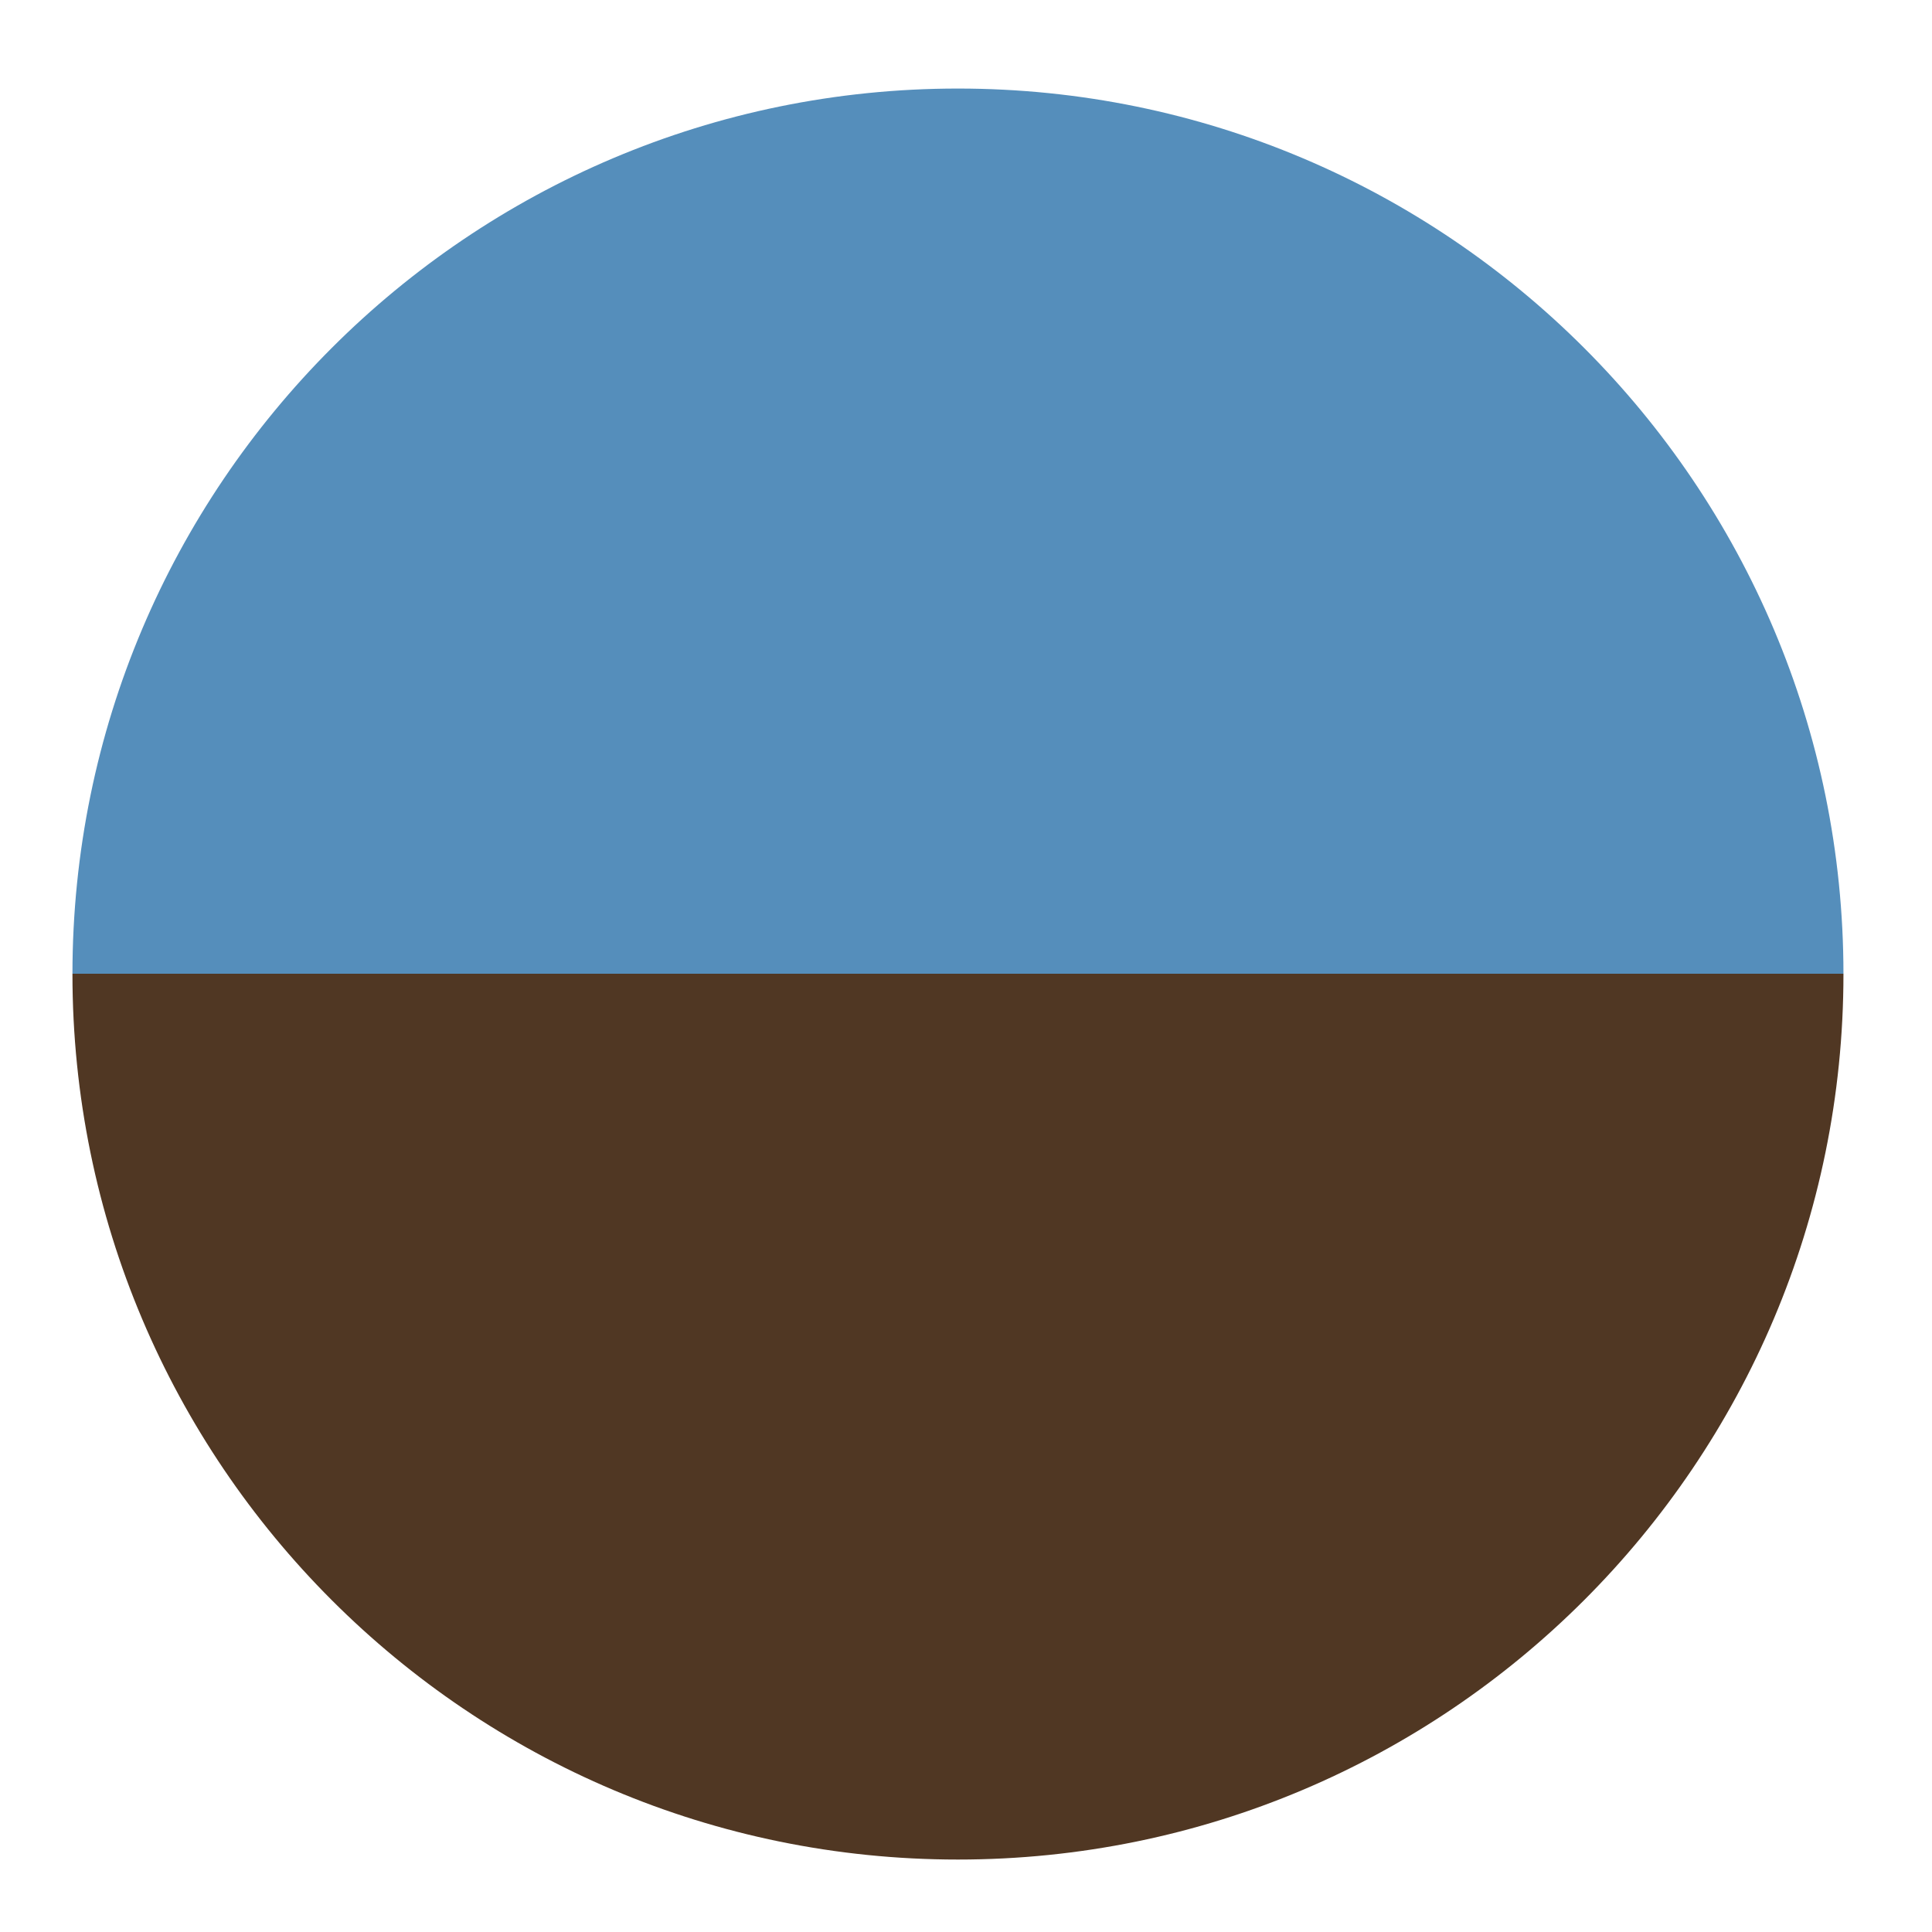
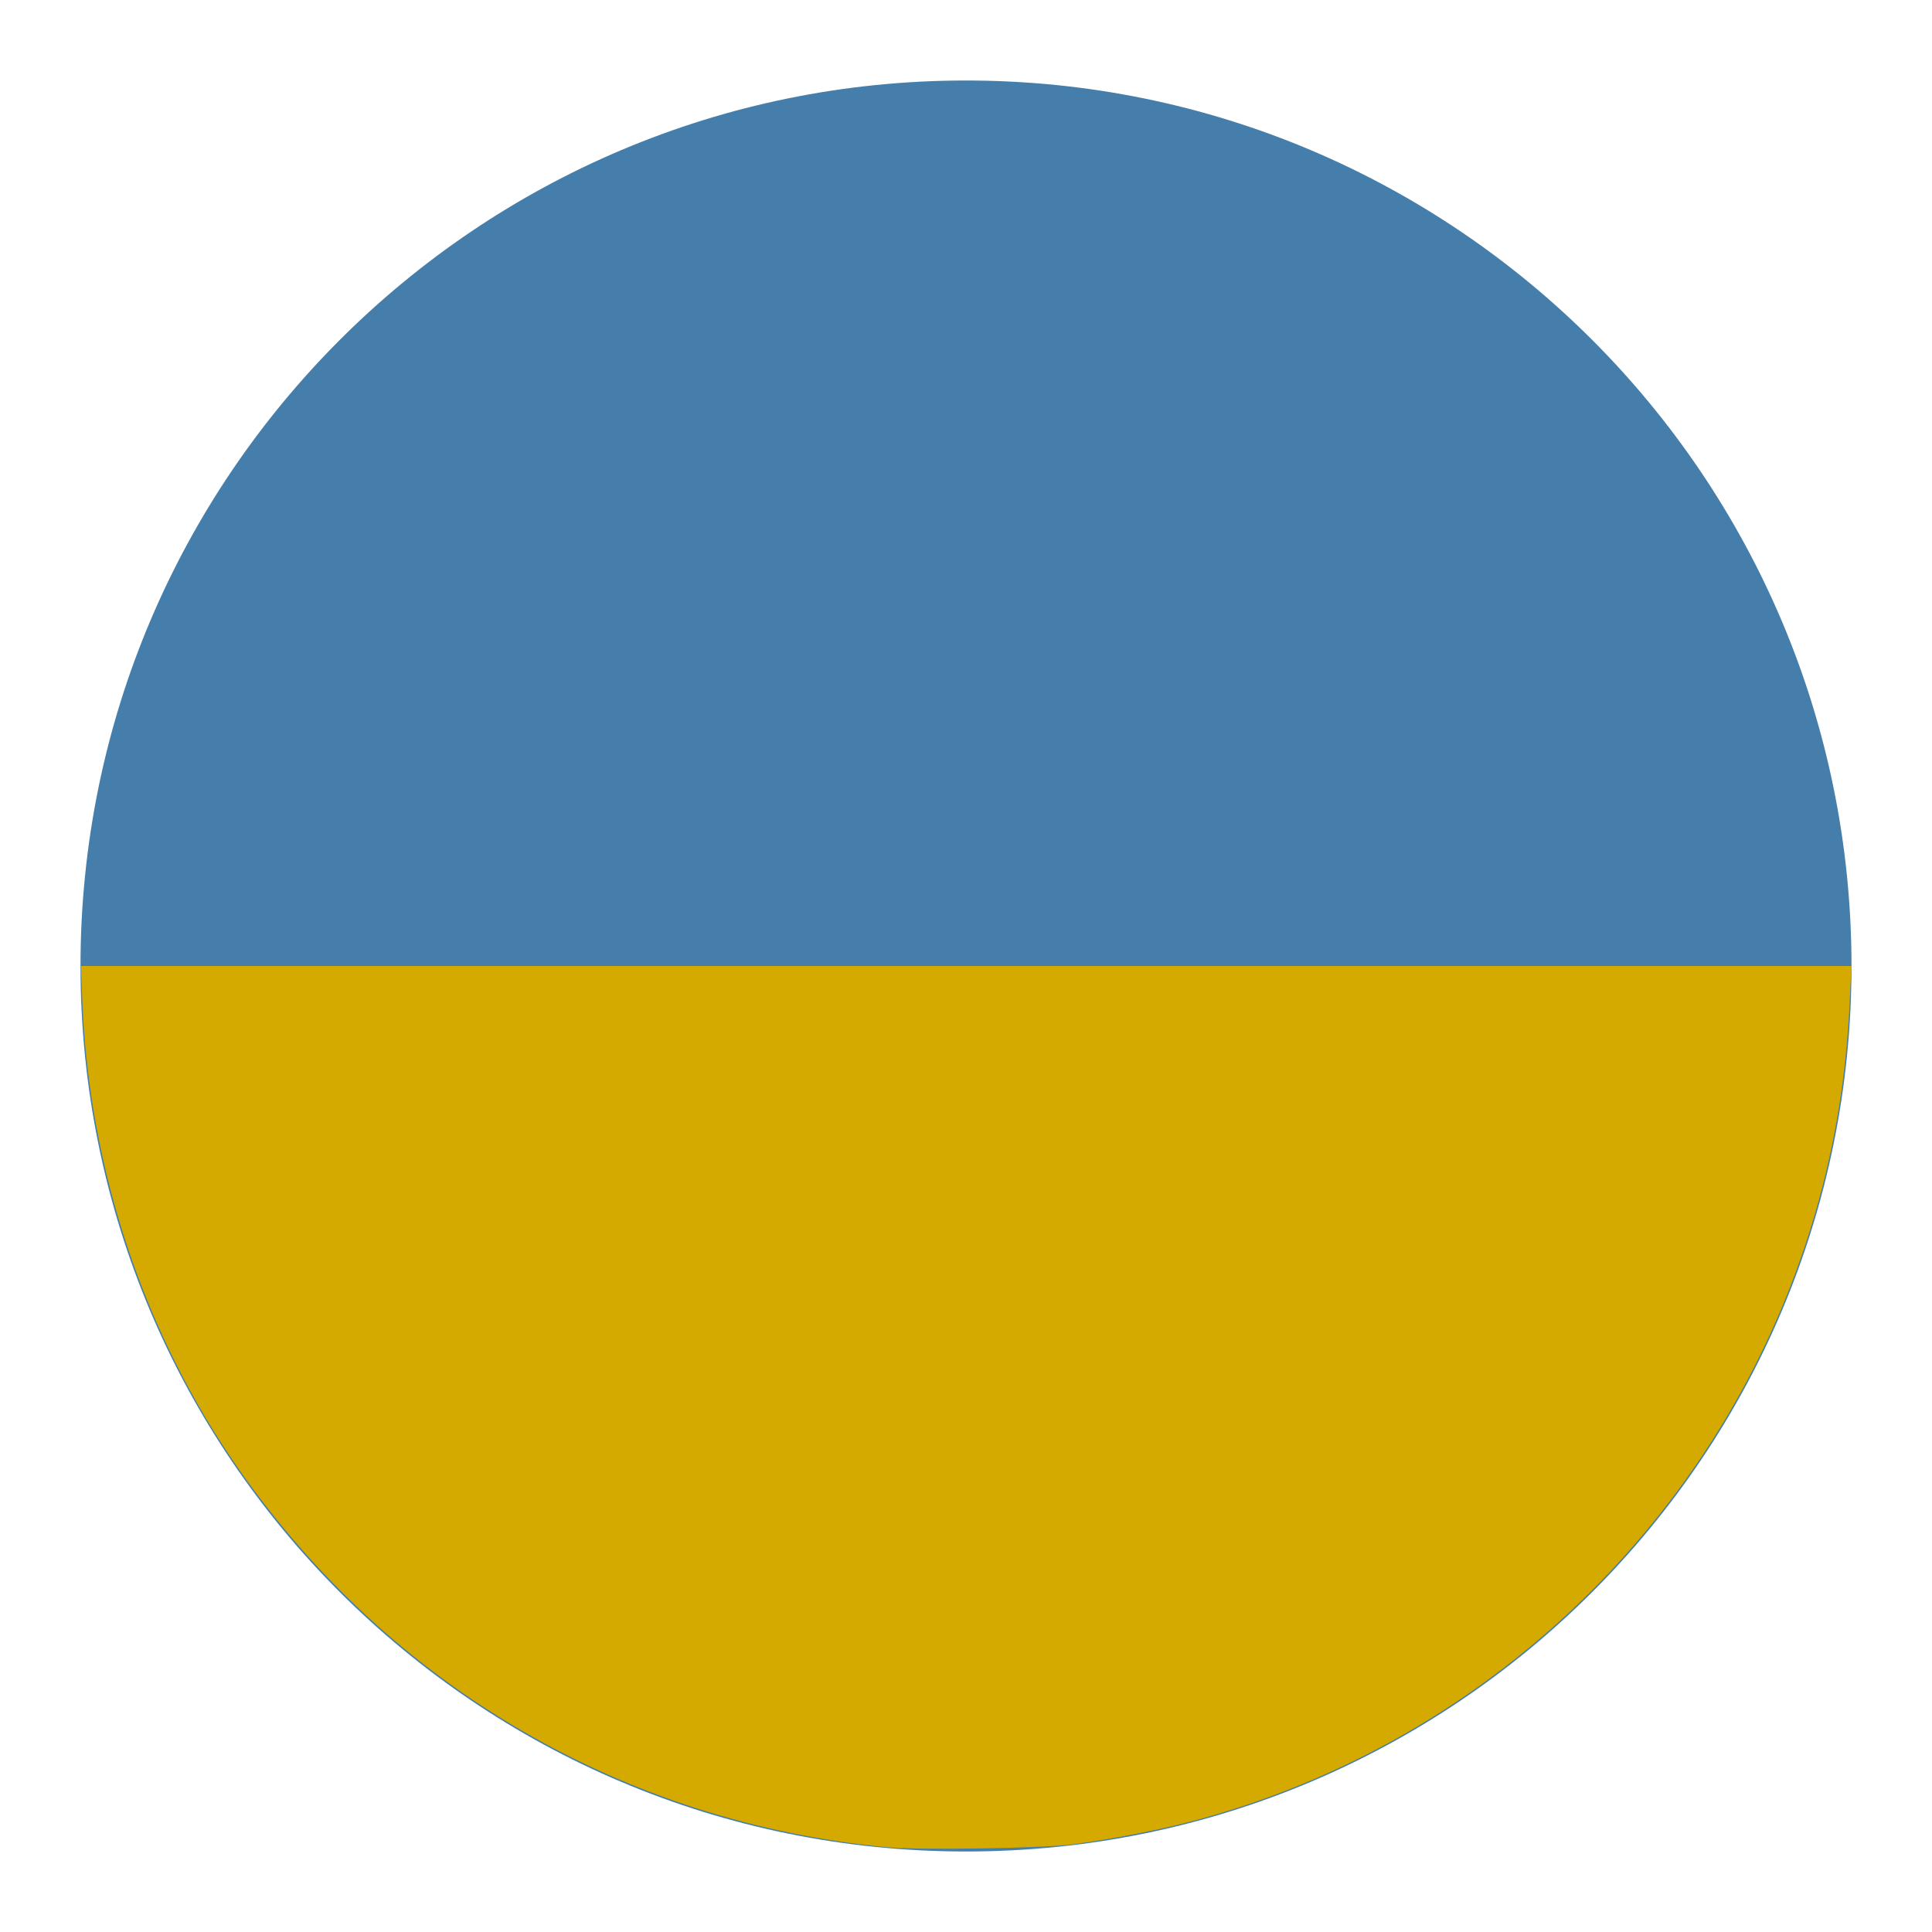
- <svg xmlns="http://www.w3.org/2000/svg" version="1.1" x="0px" y="0px" width="240" height="240" viewBox="0 0 240 240" enable-background="new 0 0 400.667 400.666" xml:space="preserve" id="svg2">
-   <defs id="defs12" />
-   <linearGradient id="backHorizon_1_" gradientUnits="userSpaceOnUse" x1="200.667" y1="350.099" x2="200.667" y2="50.566" gradientTransform="matrix(0.7344743,0,0,0.7344743,-28.38475,-26.13942)">
+ <svg xmlns="http://www.w3.org/2000/svg" xmlns:xlink="http://www.w3.org/1999/xlink" version="1.1" x="0px" y="0px" width="240" height="240" viewBox="0 0 240 240" enable-background="new 0 0 400.667 400.666" xml:space="preserve" id="svg2">
+   <defs id="defs12">
+     <linearGradient id="linearGradient6741">
+       <stop id="stop6743" offset="0" style="stop-color:#646464;stop-opacity:1;" />
+       <stop id="stop6745" offset="1" style="stop-color:#646464;stop-opacity:1;" />
+     </linearGradient>
+     <linearGradient id="linearGradient4380">
+       <stop id="stop4382" offset="0" style="stop-color:#1e1e1e;stop-opacity:1;" />
+       <stop id="stop4384" offset="1" style="stop-color:#4b4b4b;stop-opacity:1;" />
+     </linearGradient>
+     <linearGradient id="linearGradient4008">
+       <stop id="stop4010" offset="0" style="stop-color:#505050;stop-opacity:1;" />
+       <stop id="stop4012" offset="1" style="stop-color:#282828;stop-opacity:1;" />
+     </linearGradient>
+     <linearGradient id="linearGradient4241">
+       <stop style="stop-color:#000000;stop-opacity:0;" offset="0" id="stop4249" />
+       <stop id="stop4259" offset="0.188" style="stop-color:#000000;stop-opacity:0;" />
+       <stop id="stop4255" offset="0.375" style="stop-color:#000000;stop-opacity:0;" />
+       <stop id="stop4251" offset="0.75" style="stop-color:#000000;stop-opacity:0;" />
+       <stop style="stop-color:#000000;stop-opacity:0;" offset="0.875" id="stop4253" />
+       <stop id="stop4257" offset="0.938" style="stop-color:#000000;stop-opacity:0.196;" />
+       <stop id="stop4245" offset="1" style="stop-color:#000000;stop-opacity:0.392;" />
+     </linearGradient>
+     <linearGradient id="linearGradient4355">
+       <stop id="stop4357" offset="0" style="stop-color:#222222;stop-opacity:1;" />
+       <stop id="stop4359" offset="1" style="stop-color:#888888;stop-opacity:1;" />
+     </linearGradient>
+     <linearGradient id="linearGradient4287">
+       <stop id="stop4289" offset="0" style="stop-color:#1d1d1d;stop-opacity:1;" />
+       <stop id="stop4291" offset="1" style="stop-color:#acacac;stop-opacity:1;" />
+     </linearGradient>
+     <linearGradient id="linearGradient4240">
+       <stop id="stop4242" offset="0" style="stop-color:#a8a8a8;stop-opacity:1;" />
+       <stop id="stop4244" offset="1" style="stop-color:#515151;stop-opacity:1;" />
+     </linearGradient>
+     <linearGradient id="linearGradient4039">
+       <stop id="stop4041" offset="0" style="stop-color:#515151;stop-opacity:1;" />
+       <stop id="stop4043" offset="1" style="stop-color:#a8a8a8;stop-opacity:1;" />
+     </linearGradient>
+     <linearGradient gradientTransform="matrix(1.887405,0,0,1.508495,-111.0796,184.6904)" gradientUnits="userSpaceOnUse" y2="112.389" x2="174.567" y1="112.389" x1="58.005" id="linearGradient4045" xlink:href="#linearGradient4039" />
+     <linearGradient gradientUnits="userSpaceOnUse" y2="112.389" x2="174.567" y1="112.389" x1="58.005" id="linearGradient4045-7" xlink:href="#linearGradient4039" />
+     <linearGradient y2="112.389" x2="174.567" y1="112.389" x1="58.005" gradientTransform="matrix(1.887405,0,0,1.508495,-71.24359,761.4588)" gradientUnits="userSpaceOnUse" id="linearGradient4135" xlink:href="#linearGradient4039" />
+     <linearGradient gradientTransform="matrix(1.818772,0,0,1.45364,144.8305,-24.62363)" gradientUnits="userSpaceOnUse" y2="112.389" x2="174.567" y1="112.389" x1="58.005" id="linearGradient4143" xlink:href="#linearGradient4287" />
+     <linearGradient gradientUnits="userSpaceOnUse" y2="112.389" x2="174.567" y1="112.389" x1="58.005" id="linearGradient4143-1" xlink:href="#linearGradient4287" />
+     <linearGradient y2="112.389" x2="174.567" y1="112.389" x1="58.005" gradientTransform="matrix(1.818772,0,0,1.45364,-50.83487,771.6667)" gradientUnits="userSpaceOnUse" id="linearGradient4215" xlink:href="#linearGradient4287" />
+     <linearGradient gradientTransform="matrix(3.312941,0,0,2.707692,-652.3217,-76.31251)" gradientUnits="userSpaceOnUse" y2="4.063" x2="348.438" y1="4.063" x1="282.031" id="linearGradient4246" xlink:href="#linearGradient4240" />
+     <linearGradient gradientUnits="userSpaceOnUse" y2="4.063" x2="348.438" y1="4.063" x1="282.031" id="linearGradient4246-6" xlink:href="#linearGradient4240" />
+     <linearGradient gradientUnits="userSpaceOnUse" y2="-32.623" x2="-14.916" y1="-32.623" x1="-55.243" id="linearGradient4293" xlink:href="#linearGradient4287" />
+     <linearGradient gradientTransform="matrix(5.306594,0,0,3.149442,611.8448,191.9592)" y2="-32.623" x2="-14.916" y1="-32.623" x1="-55.243" gradientUnits="userSpaceOnUse" id="linearGradient4350" xlink:href="#linearGradient4287" />
+     <linearGradient gradientTransform="matrix(5.009028,0,0,2.972838,514.6811,14.41982)" gradientUnits="userSpaceOnUse" y2="-32.623" x2="-14.916" y1="-32.623" x1="-55.243" id="linearGradient4361" xlink:href="#linearGradient4355" />
+     <linearGradient gradientUnits="userSpaceOnUse" y2="-32.623" x2="-14.916" y1="-32.623" x1="-55.243" id="linearGradient4361-7" xlink:href="#linearGradient4355" />
+     <linearGradient y2="-32.623" x2="-14.916" y1="-32.623" x1="-55.243" gradientTransform="matrix(3.541918,3.541918,-2.102114,2.102114,175.6705,1125.186)" gradientUnits="userSpaceOnUse" id="linearGradient4398-2" xlink:href="#linearGradient4355" />
+     <filter color-interpolation-filters="sRGB" id="filter4098">
+       <feGaussianBlur result="result1" stdDeviation="5" id="feGaussianBlur4100" />
+       <feComposite in="result1" k2="2" operator="arithmetic" in2="result1" id="feComposite4102" />
+     </filter>
+     <filter color-interpolation-filters="sRGB" id="filter4232">
+       <feGaussianBlur result="result1" stdDeviation="5" id="feGaussianBlur4234" />
+       <feComposite in="result1" k2="2" operator="arithmetic" in2="result1" id="feComposite4236" />
+     </filter>
+     <radialGradient xlink:href="#linearGradient4900-3" id="radialGradient2954" gradientUnits="userSpaceOnUse" gradientTransform="matrix(1,0,0,0.8803612,0,19.65494)" cx="279.643" cy="164.286" fx="279.643" fy="164.286" r="158.214" />
+     <linearGradient id="linearGradient4900-3">
+       <stop id="stop4902-4" offset="0" style="stop-color:#000000;stop-opacity:0;" />
+       <stop id="stop4904-1" offset="1" style="stop-color:#000000;stop-opacity:0.588;" />
+     </linearGradient>
+     <radialGradient xlink:href="#linearGradient4900-3" id="radialGradient2954-7" gradientUnits="userSpaceOnUse" gradientTransform="matrix(1,0,0,0.8803612,0,19.65494)" cx="279.643" cy="164.286" fx="279.643" fy="164.286" r="158.214" />
+     <radialGradient r="158.214" fy="164.286" fx="279.643" cy="164.286" cx="279.643" gradientTransform="matrix(1,0,0,0.8803612,0,19.65494)" gradientUnits="userSpaceOnUse" id="radialGradient4377-2" xlink:href="#linearGradient4900-3" />
+     <linearGradient gradientUnits="userSpaceOnUse" y2="265.412" x2="678.933" y1="265.412" x1="549.113" id="linearGradient4014-7" xlink:href="#linearGradient4240" />
+     <linearGradient gradientUnits="userSpaceOnUse" y2="265.412" x2="678.933" y1="265.412" x1="549.113" id="linearGradient4014-6" xlink:href="#linearGradient4008-5" />
+     <linearGradient id="linearGradient4008-5">
+       <stop id="stop4010-92" offset="0" style="stop-color:#0f0f0f;stop-opacity:1;" />
+       <stop id="stop4012-1" offset="1" style="stop-color:#505050;stop-opacity:1;" />
+     </linearGradient>
+     <linearGradient xlink:href="#linearGradient4008-5-7" id="linearGradient4071-6" gradientUnits="userSpaceOnUse" x1="549.113" y1="265.412" x2="678.933" y2="265.412" />
+     <linearGradient id="linearGradient4008-5-7">
+       <stop id="stop4010-92-7" offset="0" style="stop-color:#111111;stop-opacity:1;" />
+       <stop id="stop4012-1-6" offset="1" style="stop-color:#646464;stop-opacity:1;" />
+     </linearGradient>
+     <linearGradient y2="995.052" x2="196.663" y1="995.052" x1="43.351" gradientTransform="translate(302.3437,-17.96851)" gradientUnits="userSpaceOnUse" id="linearGradient4586-3" xlink:href="#linearGradient4380-0" />
+     <linearGradient id="linearGradient4380-0">
+       <stop id="stop4382-3" offset="0" style="stop-color:#3c3c3c;stop-opacity:1;" />
+       <stop id="stop4384-1" offset="1" style="stop-color:#969696;stop-opacity:1;" />
+     </linearGradient>
+     <radialGradient r="42.813" fy="102.998" fx="348.858" cy="102.998" cx="348.858" gradientTransform="matrix(1,0,0,1.070968,0,-7.309539)" gradientUnits="userSpaceOnUse" id="radialGradient4645-0" xlink:href="#linearGradient4241" />
+     <radialGradient r="42.813" fy="102.998" fx="348.858" cy="102.998" cx="348.858" gradientTransform="matrix(1,0,0,1.070968,0,-7.309539)" gradientUnits="userSpaceOnUse" id="radialGradient5386" xlink:href="#linearGradient4241" />
+     <linearGradient id="linearGradient4008-0">
+       <stop id="stop4010-2" offset="0" style="stop-color:#464646;stop-opacity:1;" />
+       <stop id="stop4012-95" offset="1" style="stop-color:#282828;stop-opacity:1;" />
+     </linearGradient>
+     <linearGradient id="linearGradient4008-5-1">
+       <stop id="stop4010-92-3" offset="0" style="stop-color:#373737;stop-opacity:1;" />
+       <stop id="stop4012-1-62" offset="1" style="stop-color:#464646;stop-opacity:1;" />
+     </linearGradient>
+     <path transform="matrix(0.9981146,0,0,1.171422,-0.2569023,784.9968)" d="m -164.234,154.976 a 7.514,6.402 0 1 1 -15.028,0 7.514,6.402 0 1 1 15.028,0 z" id="path5961-5" style="fill:#ffff00;fill-opacity:1;stroke:none" />
+     <radialGradient r="42.813" fy="102.998" fx="348.858" cy="102.998" cx="348.858" gradientTransform="matrix(1,0,0,1.070968,0,-7.309539)" gradientUnits="userSpaceOnUse" id="radialGradient6854" xlink:href="#linearGradient4241" />
+     <linearGradient y2="265.412" x2="678.933" y1="265.412" x1="549.113" gradientTransform="matrix(1.198298,1.198298,-1.235088,1.235088,-896.9866,-131.2341)" gradientUnits="userSpaceOnUse" id="linearGradient6856" xlink:href="#linearGradient4008" />
+     <linearGradient y2="265.412" x2="678.933" y1="265.412" x1="549.113" gradientTransform="matrix(1.100255,1.100255,-1.134035,1.134035,-863.6008,-44.20167)" gradientUnits="userSpaceOnUse" id="linearGradient6858" xlink:href="#linearGradient4008-5-7" />
+     <linearGradient y2="995.052" x2="196.663" y1="995.052" x1="43.351" gradientTransform="translate(-608.9883,-0.02172)" gradientUnits="userSpaceOnUse" id="linearGradient6860" xlink:href="#linearGradient4380" />
+     <linearGradient y2="265.412" x2="678.933" y1="265.412" x1="549.113" gradientTransform="matrix(1.165617,1.165617,-1.201404,1.201404,-885.8333,-102.2332)" gradientUnits="userSpaceOnUse" id="linearGradient6862" xlink:href="#linearGradient4008-5" />
+     <linearGradient y2="265.412" x2="678.933" y1="265.412" x1="549.113" gradientTransform="matrix(0.1619321,0.1619321,-0.1669037,0.1669037,64.86439,873.6341)" gradientUnits="userSpaceOnUse" id="linearGradient6864" xlink:href="#linearGradient4008-0" />
+     <linearGradient y2="265.412" x2="678.933" y1="265.412" x1="549.113" gradientTransform="matrix(0.1472054,0.1472054,-0.1517249,0.1517249,69.88395,886.7035)" gradientUnits="userSpaceOnUse" id="linearGradient6866" xlink:href="#linearGradient4008-5-1" />
+     <radialGradient r="42.813" fy="102.998" fx="348.858" cy="102.998" cx="348.858" gradientTransform="matrix(1,0,0,1.070968,0,-7.309539)" gradientUnits="userSpaceOnUse" id="radialGradient3389" xlink:href="#linearGradient4241" />
+     <radialGradient r="42.813" fy="102.998" fx="348.858" cy="102.998" cx="348.858" gradientTransform="matrix(1.527742,1.527742,-1.527742,1.527742,-402.1102,-323.4441)" gradientUnits="userSpaceOnUse" id="radialGradient3421" xlink:href="#linearGradient4241" />
+     <radialGradient r="42.813" fy="102.998" fx="348.858" cy="102.998" cx="348.858" gradientTransform="matrix(1.527742,1.527742,-1.527742,1.527742,-564.6102,242.0437)" gradientUnits="userSpaceOnUse" id="radialGradient3426" xlink:href="#linearGradient4241" />
+     <radialGradient r="42.813" fy="102.998" fx="348.858" cy="102.998" cx="348.858" gradientTransform="matrix(1.527742,1.527742,-1.527742,1.527742,-564.6102,242.0437)" gradientUnits="userSpaceOnUse" id="radialGradient3448" xlink:href="#linearGradient4241" />
+     <radialGradient r="42.813" fy="102.998" fx="348.858" cy="102.998" cx="348.858" gradientTransform="matrix(1,0,0,1.070968,0,-7.309539)" gradientUnits="userSpaceOnUse" id="radialGradient5386-8" xlink:href="#linearGradient4241" />
+     <radialGradient xlink:href="#linearGradient4241" id="radialGradient3503" gradientUnits="userSpaceOnUse" gradientTransform="matrix(1.28,1.28,-1.28,1.28,252.4871,-279.0005)" cx="348.858" cy="102.998" fx="348.858" fy="102.998" r="42.813" />
+     <radialGradient r="42.813" fy="102.998" fx="348.858" cy="102.998" cx="348.858" gradientTransform="matrix(1.28,1.28,-1.28,1.28,77.79959,353.9809)" gradientUnits="userSpaceOnUse" id="radialGradient3537" xlink:href="#linearGradient4241" />
+     <radialGradient r="42.813" fy="102.998" fx="348.858" cy="102.998" cx="348.858" gradientTransform="matrix(1.28,1.28,-1.28,1.28,77.79959,353.9809)" gradientUnits="userSpaceOnUse" id="radialGradient3560" xlink:href="#linearGradient4241" />
+     <radialGradient r="42.813" fy="102.998" fx="348.858" cy="102.998" cx="348.858" gradientTransform="matrix(1.527742,1.527742,-1.527742,1.527742,-563.4227,234.2312)" gradientUnits="userSpaceOnUse" id="radialGradient3418" xlink:href="#linearGradient4241" />
+     <radialGradient r="42.813" fy="102.998" fx="348.858" cy="102.998" cx="348.858" gradientTransform="matrix(1.527742,1.527742,-1.527742,1.527742,11.57734,245.1687)" gradientUnits="userSpaceOnUse" id="radialGradient4897" xlink:href="#linearGradient4241" />
+     <linearGradient y2="265.412" x2="678.933" y1="265.412" x1="549.113" gradientTransform="matrix(1.198298,1.198298,-1.235088,1.235088,-20.79917,-128.1091)" gradientUnits="userSpaceOnUse" id="linearGradient4995" xlink:href="#linearGradient4008" />
+     <linearGradient y2="265.412" x2="678.933" y1="265.412" x1="549.113" gradientTransform="matrix(1.100255,1.100255,-1.134035,1.134035,12.58669,-41.07669)" gradientUnits="userSpaceOnUse" id="linearGradient4997" xlink:href="#linearGradient4008-5-7" />
+     <linearGradient y2="995.052" x2="196.663" y1="995.052" x1="43.351" gradientTransform="translate(267.2055,3.114383)" gradientUnits="userSpaceOnUse" id="linearGradient4999" xlink:href="#linearGradient4380" />
+     <linearGradient y2="265.412" x2="678.933" y1="265.412" x1="549.113" gradientTransform="matrix(1.165617,1.165617,-1.201404,1.201404,-9.655597,-99.10666)" gradientUnits="userSpaceOnUse" id="linearGradient5001" xlink:href="#linearGradient4008-5" />
+     <linearGradient y2="265.412" x2="678.933" y1="265.412" x1="549.113" gradientTransform="matrix(0.1619321,0.1619321,-0.1669037,0.1669037,332.0519,876.7591)" gradientUnits="userSpaceOnUse" id="linearGradient5003" xlink:href="#linearGradient4008-0" />
+     <linearGradient y2="265.412" x2="678.933" y1="265.412" x1="549.113" gradientTransform="matrix(0.1472054,0.1472054,-0.1517249,0.1517249,337.0706,889.8954)" gradientUnits="userSpaceOnUse" id="linearGradient5005" xlink:href="#linearGradient4008-5-1" />
+     <radialGradient r="42.813" fy="102.998" fx="348.858" cy="102.998" cx="348.858" gradientTransform="matrix(1.527742,1.527742,-1.527742,1.527742,11.57734,245.1687)" gradientUnits="userSpaceOnUse" id="radialGradient5275" xlink:href="#linearGradient4241" />
+     <linearGradient gradientTransform="matrix(1.887405,0,0,1.508495,-111.0796,184.6904)" gradientUnits="userSpaceOnUse" y2="112.389" x2="174.567" y1="112.389" x1="58.005" id="linearGradient12867" xlink:href="#linearGradient4039" />
+     <linearGradient xlink:href="#linearGradient4039" id="linearGradient4062" gradientUnits="userSpaceOnUse" x1="58.005" y1="112.389" x2="174.567" y2="112.389" />
+     <linearGradient y2="112.389" x2="174.567" y1="112.389" x1="58.005" gradientTransform="matrix(1.887405,0,0,1.508495,-71.24359,761.4588)" gradientUnits="userSpaceOnUse" id="linearGradient12870" xlink:href="#linearGradient4039" />
+     <linearGradient gradientTransform="matrix(1.818772,0,0,1.45364,144.8305,-24.62363)" gradientUnits="userSpaceOnUse" y2="112.389" x2="174.567" y1="112.389" x1="58.005" id="linearGradient12872" xlink:href="#linearGradient4287" />
+     <linearGradient y2="112.389" x2="174.567" y1="112.389" x1="58.005" gradientTransform="matrix(1.818772,0,0,1.45364,-50.83487,771.6667)" gradientUnits="userSpaceOnUse" id="linearGradient12874" xlink:href="#linearGradient4287" />
+     <linearGradient gradientTransform="matrix(3.312941,0,0,2.707692,-652.3217,-76.31251)" gradientUnits="userSpaceOnUse" y2="4.063" x2="348.438" y1="4.063" x1="282.031" id="linearGradient12876" xlink:href="#linearGradient4240" />
+     <linearGradient gradientUnits="userSpaceOnUse" y2="-32.623" x2="-14.916" y1="-32.623" x1="-55.243" id="linearGradient12878" xlink:href="#linearGradient4287" />
+     <linearGradient gradientTransform="matrix(5.306594,0,0,3.149442,611.8448,191.9592)" y2="-32.623" x2="-14.916" y1="-32.623" x1="-55.243" gradientUnits="userSpaceOnUse" id="linearGradient12880" xlink:href="#linearGradient4287" />
+     <linearGradient gradientTransform="matrix(5.009028,0,0,2.972838,514.6811,14.41982)" gradientUnits="userSpaceOnUse" y2="-32.623" x2="-14.916" y1="-32.623" x1="-55.243" id="linearGradient12882" xlink:href="#linearGradient4355" />
+     <filter color-interpolation-filters="sRGB" id="filter4098-7">
+       <feGaussianBlur result="result1" stdDeviation="5" id="feGaussianBlur4100-5" />
+       <feComposite in="result1" k2="2" operator="arithmetic" in2="result1" id="feComposite4102-6" />
+     </filter>
+     <filter color-interpolation-filters="sRGB" id="filter4232-9">
+       <feGaussianBlur result="result1" stdDeviation="5" id="feGaussianBlur4234-8" />
+       <feComposite in="result1" k2="2" operator="arithmetic" in2="result1" id="feComposite4236-7" />
+     </filter>
+     <radialGradient xlink:href="#linearGradient4900-3" id="radialGradient2954-2" gradientUnits="userSpaceOnUse" gradientTransform="matrix(1,0,0,0.8803612,0,19.65494)" cx="279.643" cy="164.286" fx="279.643" fy="164.286" r="158.214" />
+     <radialGradient xlink:href="#linearGradient4900-3" id="radialGradient2954-7-9" gradientUnits="userSpaceOnUse" gradientTransform="matrix(1,0,0,0.8803612,0,19.65494)" cx="279.643" cy="164.286" fx="279.643" fy="164.286" r="158.214" />
+     <radialGradient r="158.214" fy="164.286" fx="279.643" cy="164.286" cx="279.643" gradientTransform="matrix(1,0,0,0.8803612,0,19.65494)" gradientUnits="userSpaceOnUse" id="radialGradient4377-2-6" xlink:href="#linearGradient4900-3" />
+     <radialGradient r="42.813" fy="102.998" fx="348.858" cy="102.998" cx="348.858" gradientTransform="matrix(1,0,0,1.070968,0,-7.309539)" gradientUnits="userSpaceOnUse" id="radialGradient4645-0-0" xlink:href="#linearGradient4241" />
+     <radialGradient r="42.813" fy="102.998" fx="348.858" cy="102.998" cx="348.858" gradientTransform="matrix(1,0,0,1.070968,0,-7.309539)" gradientUnits="userSpaceOnUse" id="radialGradient5386-2" xlink:href="#linearGradient4241" />
+     <path transform="matrix(0.9981146,0,0,1.171422,-0.2569023,784.9968)" d="m -164.234,154.976 a 7.514,6.402 0 1 1 -15.028,0 7.514,6.402 0 1 1 15.028,0 z" id="path5961-5-4" style="fill:#ffff00;fill-opacity:1;stroke:none" />
+     <radialGradient r="42.813" fy="102.998" fx="348.858" cy="102.998" cx="348.858" gradientTransform="matrix(1,0,0,1.070968,0,-7.309539)" gradientUnits="userSpaceOnUse" id="radialGradient6854-9" xlink:href="#linearGradient4241" />
+     <linearGradient y2="265.412" x2="678.933" y1="265.412" x1="549.113" gradientTransform="matrix(1.198298,1.198298,-1.235088,1.235088,-896.9866,-131.2341)" gradientUnits="userSpaceOnUse" id="linearGradient12958" xlink:href="#linearGradient4008" />
+     <linearGradient y2="265.412" x2="678.933" y1="265.412" x1="549.113" gradientTransform="matrix(1.100255,1.100255,-1.134035,1.134035,-863.6008,-44.20167)" gradientUnits="userSpaceOnUse" id="linearGradient12960" xlink:href="#linearGradient4008-5-7" />
+     <linearGradient y2="995.052" x2="196.663" y1="995.052" x1="43.351" gradientTransform="translate(-608.9883,-0.02172)" gradientUnits="userSpaceOnUse" id="linearGradient12962" xlink:href="#linearGradient4380" />
+     <linearGradient y2="265.412" x2="678.933" y1="265.412" x1="549.113" gradientTransform="matrix(1.165617,1.165617,-1.201404,1.201404,-885.8333,-102.2332)" gradientUnits="userSpaceOnUse" id="linearGradient12964" xlink:href="#linearGradient4008-5" />
+     <linearGradient y2="265.412" x2="678.933" y1="265.412" x1="549.113" gradientTransform="matrix(0.1619321,0.1619321,-0.1669037,0.1669037,64.86439,873.6341)" gradientUnits="userSpaceOnUse" id="linearGradient12966" xlink:href="#linearGradient4008-0" />
+     <linearGradient y2="265.412" x2="678.933" y1="265.412" x1="549.113" gradientTransform="matrix(0.1472054,0.1472054,-0.1517249,0.1517249,69.88395,886.7035)" gradientUnits="userSpaceOnUse" id="linearGradient12968" xlink:href="#linearGradient4008-5-1" />
+     <radialGradient r="42.813" fy="102.998" fx="348.858" cy="102.998" cx="348.858" gradientTransform="matrix(1,0,0,1.070968,0,-7.309539)" gradientUnits="userSpaceOnUse" id="radialGradient3389-2" xlink:href="#linearGradient4241" />
+     <linearGradient y2="265.412" x2="678.933" y1="265.412" x1="549.113" gradientTransform="matrix(1.198298,1.198298,-1.235088,1.235088,-896.9866,-131.2341)" gradientUnits="userSpaceOnUse" id="linearGradient3391" xlink:href="#linearGradient4008" />
+     <linearGradient y2="265.412" x2="678.933" y1="265.412" x1="549.113" gradientTransform="matrix(1.100255,1.100255,-1.134035,1.134035,-863.6008,-44.20167)" gradientUnits="userSpaceOnUse" id="linearGradient3393" xlink:href="#linearGradient4008-5-7" />
+     <linearGradient y2="995.052" x2="196.663" y1="995.052" x1="43.351" gradientTransform="translate(-608.9883,-0.02172)" gradientUnits="userSpaceOnUse" id="linearGradient3395" xlink:href="#linearGradient4380" />
+     <linearGradient y2="265.412" x2="678.933" y1="265.412" x1="549.113" gradientTransform="matrix(1.165617,1.165617,-1.201404,1.201404,-885.8333,-102.2332)" gradientUnits="userSpaceOnUse" id="linearGradient3397" xlink:href="#linearGradient4008-5" />
+     <linearGradient y2="265.412" x2="678.933" y1="265.412" x1="549.113" gradientTransform="matrix(0.1619321,0.1619321,-0.1669037,0.1669037,64.86439,873.6341)" gradientUnits="userSpaceOnUse" id="linearGradient3399" xlink:href="#linearGradient4008-0" />
+     <linearGradient y2="265.412" x2="678.933" y1="265.412" x1="549.113" gradientTransform="matrix(0.1472054,0.1472054,-0.1517249,0.1517249,69.88395,886.7035)" gradientUnits="userSpaceOnUse" id="linearGradient3401" xlink:href="#linearGradient4008-5-1" />
+     <radialGradient r="42.813" fy="102.998" fx="348.858" cy="102.998" cx="348.858" gradientTransform="matrix(1.527742,1.527742,-1.527742,1.527742,-402.1102,-323.4441)" gradientUnits="userSpaceOnUse" id="radialGradient3421-8" xlink:href="#linearGradient4241" />
+     <radialGradient r="42.813" fy="102.998" fx="348.858" cy="102.998" cx="348.858" gradientTransform="matrix(1.527742,1.527742,-1.527742,1.527742,-564.6102,242.0437)" gradientUnits="userSpaceOnUse" id="radialGradient3426-8" xlink:href="#linearGradient4241" />
+     <radialGradient r="42.813" fy="102.998" fx="348.858" cy="102.998" cx="348.858" gradientTransform="matrix(1.527742,1.527742,-1.527742,1.527742,-564.6102,242.0437)" gradientUnits="userSpaceOnUse" id="radialGradient3448-8" xlink:href="#linearGradient4241" />
+     <linearGradient y2="265.412" x2="678.933" y1="265.412" x1="549.113" gradientTransform="matrix(1.198298,1.198298,-1.235088,1.235088,-896.9866,-131.2341)" gradientUnits="userSpaceOnUse" id="linearGradient3450" xlink:href="#linearGradient4008" />
+     <linearGradient y2="265.412" x2="678.933" y1="265.412" x1="549.113" gradientTransform="matrix(1.100255,1.100255,-1.134035,1.134035,-863.6008,-44.20167)" gradientUnits="userSpaceOnUse" id="linearGradient3452" xlink:href="#linearGradient4008-5-7" />
+     <linearGradient y2="995.052" x2="196.663" y1="995.052" x1="43.351" gradientTransform="translate(-608.9883,-0.02172)" gradientUnits="userSpaceOnUse" id="linearGradient3454" xlink:href="#linearGradient4380" />
+     <linearGradient y2="265.412" x2="678.933" y1="265.412" x1="549.113" gradientTransform="matrix(1.165617,1.165617,-1.201404,1.201404,-885.8333,-102.2332)" gradientUnits="userSpaceOnUse" id="linearGradient3456" xlink:href="#linearGradient4008-5" />
+     <linearGradient y2="265.412" x2="678.933" y1="265.412" x1="549.113" gradientTransform="matrix(0.1619321,0.1619321,-0.1669037,0.1669037,64.86439,873.6341)" gradientUnits="userSpaceOnUse" id="linearGradient3458" xlink:href="#linearGradient4008-0" />
+     <linearGradient y2="265.412" x2="678.933" y1="265.412" x1="549.113" gradientTransform="matrix(0.1472054,0.1472054,-0.1517249,0.1517249,69.88395,886.7035)" gradientUnits="userSpaceOnUse" id="linearGradient3460" xlink:href="#linearGradient4008-5-1" />
+     <radialGradient r="42.813" fy="102.998" fx="348.858" cy="102.998" cx="348.858" gradientTransform="matrix(1,0,0,1.070968,0,-7.309539)" gradientUnits="userSpaceOnUse" id="radialGradient5386-8-8" xlink:href="#linearGradient4241" />
+     <radialGradient xlink:href="#linearGradient4241" id="radialGradient3503-3" gradientUnits="userSpaceOnUse" gradientTransform="matrix(1.28,1.28,-1.28,1.28,252.4871,-279.0005)" cx="348.858" cy="102.998" fx="348.858" fy="102.998" r="42.813" />
+     <radialGradient r="42.813" fy="102.998" fx="348.858" cy="102.998" cx="348.858" gradientTransform="matrix(1.28,1.28,-1.28,1.28,77.79959,353.9809)" gradientUnits="userSpaceOnUse" id="radialGradient3537-8" xlink:href="#linearGradient4241" />
+     <radialGradient r="42.813" fy="102.998" fx="348.858" cy="102.998" cx="348.858" gradientTransform="matrix(1.28,1.28,-1.28,1.28,77.79959,353.9809)" gradientUnits="userSpaceOnUse" id="radialGradient3560-3" xlink:href="#linearGradient4241" />
+     <radialGradient r="42.813" fy="102.998" fx="348.858" cy="102.998" cx="348.858" gradientTransform="matrix(1.527742,1.527742,-1.527742,1.527742,-563.4227,234.2312)" gradientUnits="userSpaceOnUse" id="radialGradient3418-3" xlink:href="#linearGradient4241" />
+     <radialGradient r="42.813" fy="102.998" fx="348.858" cy="102.998" cx="348.858" gradientTransform="matrix(1.527742,1.527742,-1.527742,1.527742,11.57734,245.1687)" gradientUnits="userSpaceOnUse" id="radialGradient4897-6" xlink:href="#linearGradient4241" />
+     <linearGradient y2="265.412" x2="678.933" y1="265.412" x1="549.113" gradientTransform="matrix(1.198298,1.198298,-1.235088,1.235088,-20.79917,-128.1091)" gradientUnits="userSpaceOnUse" id="linearGradient13008" xlink:href="#linearGradient4008" />
+     <linearGradient y2="265.412" x2="678.933" y1="265.412" x1="549.113" gradientTransform="matrix(1.100255,1.100255,-1.134035,1.134035,12.58669,-41.07669)" gradientUnits="userSpaceOnUse" id="linearGradient13010" xlink:href="#linearGradient4008-5-7" />
+     <linearGradient y2="995.052" x2="196.663" y1="995.052" x1="43.351" gradientTransform="translate(267.2055,3.114383)" gradientUnits="userSpaceOnUse" id="linearGradient13012" xlink:href="#linearGradient4380" />
+     <linearGradient y2="265.412" x2="678.933" y1="265.412" x1="549.113" gradientTransform="matrix(1.165617,1.165617,-1.201404,1.201404,-9.655597,-99.10666)" gradientUnits="userSpaceOnUse" id="linearGradient13014" xlink:href="#linearGradient4008-5" />
+     <linearGradient y2="265.412" x2="678.933" y1="265.412" x1="549.113" gradientTransform="matrix(0.1619321,0.1619321,-0.1669037,0.1669037,332.0519,876.7591)" gradientUnits="userSpaceOnUse" id="linearGradient13016" xlink:href="#linearGradient4008-0" />
+     <linearGradient y2="265.412" x2="678.933" y1="265.412" x1="549.113" gradientTransform="matrix(0.1472054,0.1472054,-0.1517249,0.1517249,337.0706,889.8954)" gradientUnits="userSpaceOnUse" id="linearGradient13018" xlink:href="#linearGradient4008-5-1" />
+     <radialGradient r="42.813" fy="102.998" fx="348.858" cy="102.998" cx="348.858" gradientTransform="matrix(1.527742,1.527742,-1.527742,1.527742,11.57734,245.1687)" gradientUnits="userSpaceOnUse" id="radialGradient5275-6" xlink:href="#linearGradient4241" />
+     <linearGradient y2="265.412" x2="678.933" y1="265.412" x1="549.113" gradientTransform="matrix(1.198298,1.198298,-1.235088,1.235088,-20.79917,-128.1091)" gradientUnits="userSpaceOnUse" id="linearGradient5277" xlink:href="#linearGradient4008" />
+     <linearGradient y2="265.412" x2="678.933" y1="265.412" x1="549.113" gradientTransform="matrix(1.100255,1.100255,-1.134035,1.134035,12.58669,-41.07669)" gradientUnits="userSpaceOnUse" id="linearGradient5279" xlink:href="#linearGradient4008-5-7" />
+     <linearGradient y2="995.052" x2="196.663" y1="995.052" x1="43.351" gradientTransform="translate(267.2055,3.114383)" gradientUnits="userSpaceOnUse" id="linearGradient5281" xlink:href="#linearGradient4380" />
+     <linearGradient y2="265.412" x2="678.933" y1="265.412" x1="549.113" gradientTransform="matrix(1.165617,1.165617,-1.201404,1.201404,-9.655597,-99.10666)" gradientUnits="userSpaceOnUse" id="linearGradient5283" xlink:href="#linearGradient4008-5" />
+     <linearGradient y2="265.412" x2="678.933" y1="265.412" x1="549.113" gradientTransform="matrix(0.1619321,0.1619321,-0.1669037,0.1669037,332.0519,876.7591)" gradientUnits="userSpaceOnUse" id="linearGradient5285" xlink:href="#linearGradient4008-0" />
+     <linearGradient y2="265.412" x2="678.933" y1="265.412" x1="549.113" gradientTransform="matrix(0.1472054,0.1472054,-0.1517249,0.1517249,337.0706,889.8954)" gradientUnits="userSpaceOnUse" id="linearGradient5287" xlink:href="#linearGradient4008-5-1" />
+   </defs>
+   <linearGradient id="backHorizon_1_" gradientUnits="userSpaceOnUse" x1="200.667" y1="350.099" x2="200.667" y2="50.566" gradientTransform="matrix(0.7344743,0,0,0.7344743,-27.38476,-27.13942)">
    <stop offset="0.5" style="stop-color:#503723" id="stop5" />
    <stop offset="0.5" style="stop-color:#558EBB" id="stop7" />
  </linearGradient>
-   <circle id="backHorizon" cx="119" cy="121" style="fill:url(#backHorizon_1_)" r="110" />
+   <circle id="backHorizon" cx="120" cy="120" style="fill:#457eab;fill-opacity:1" r="110" />
+   <path style="fill:#d4aa00" d="M 110.184,229.468 C 77.633,226.378 48.742,209.596 29.894,182.831 17.993,165.931 11.066,145.342 10.23,124.382 L 10.055,120 l 109.966,0 109.966,0 -0.187,3.978 c -0.401,8.533 -1.461,15.818 -3.403,23.393 -9.888,38.573 -40.3,69.036 -78.875,79.009 -4.002,1.035 -9.179,2.029 -14.147,2.718 -3.657,0.507 -19.143,0.754 -23.191,0.37 z" id="path4136" />
+   <path style="fill:#558ebb;fill-opacity:0" d="M 10.23,115.618 C 11.317,88.371 22.25,62.962 41.284,43.446 60.023,24.232 83.766,12.952 110.589,10.52 c 4.176,-0.379 14.723,-0.377 18.876,0.002 22.694,2.074 43.245,10.508 60.722,24.918 4.092,3.374 11.877,11.253 15.074,15.256 5.482,6.865 9.01,12.326 12.804,19.82 7.226,14.275 10.985,28.804 11.738,45.371 l 0.187,4.112 -109.968,0 -109.968,0 0.175,-4.382 z" id="path4138" />
</svg>
